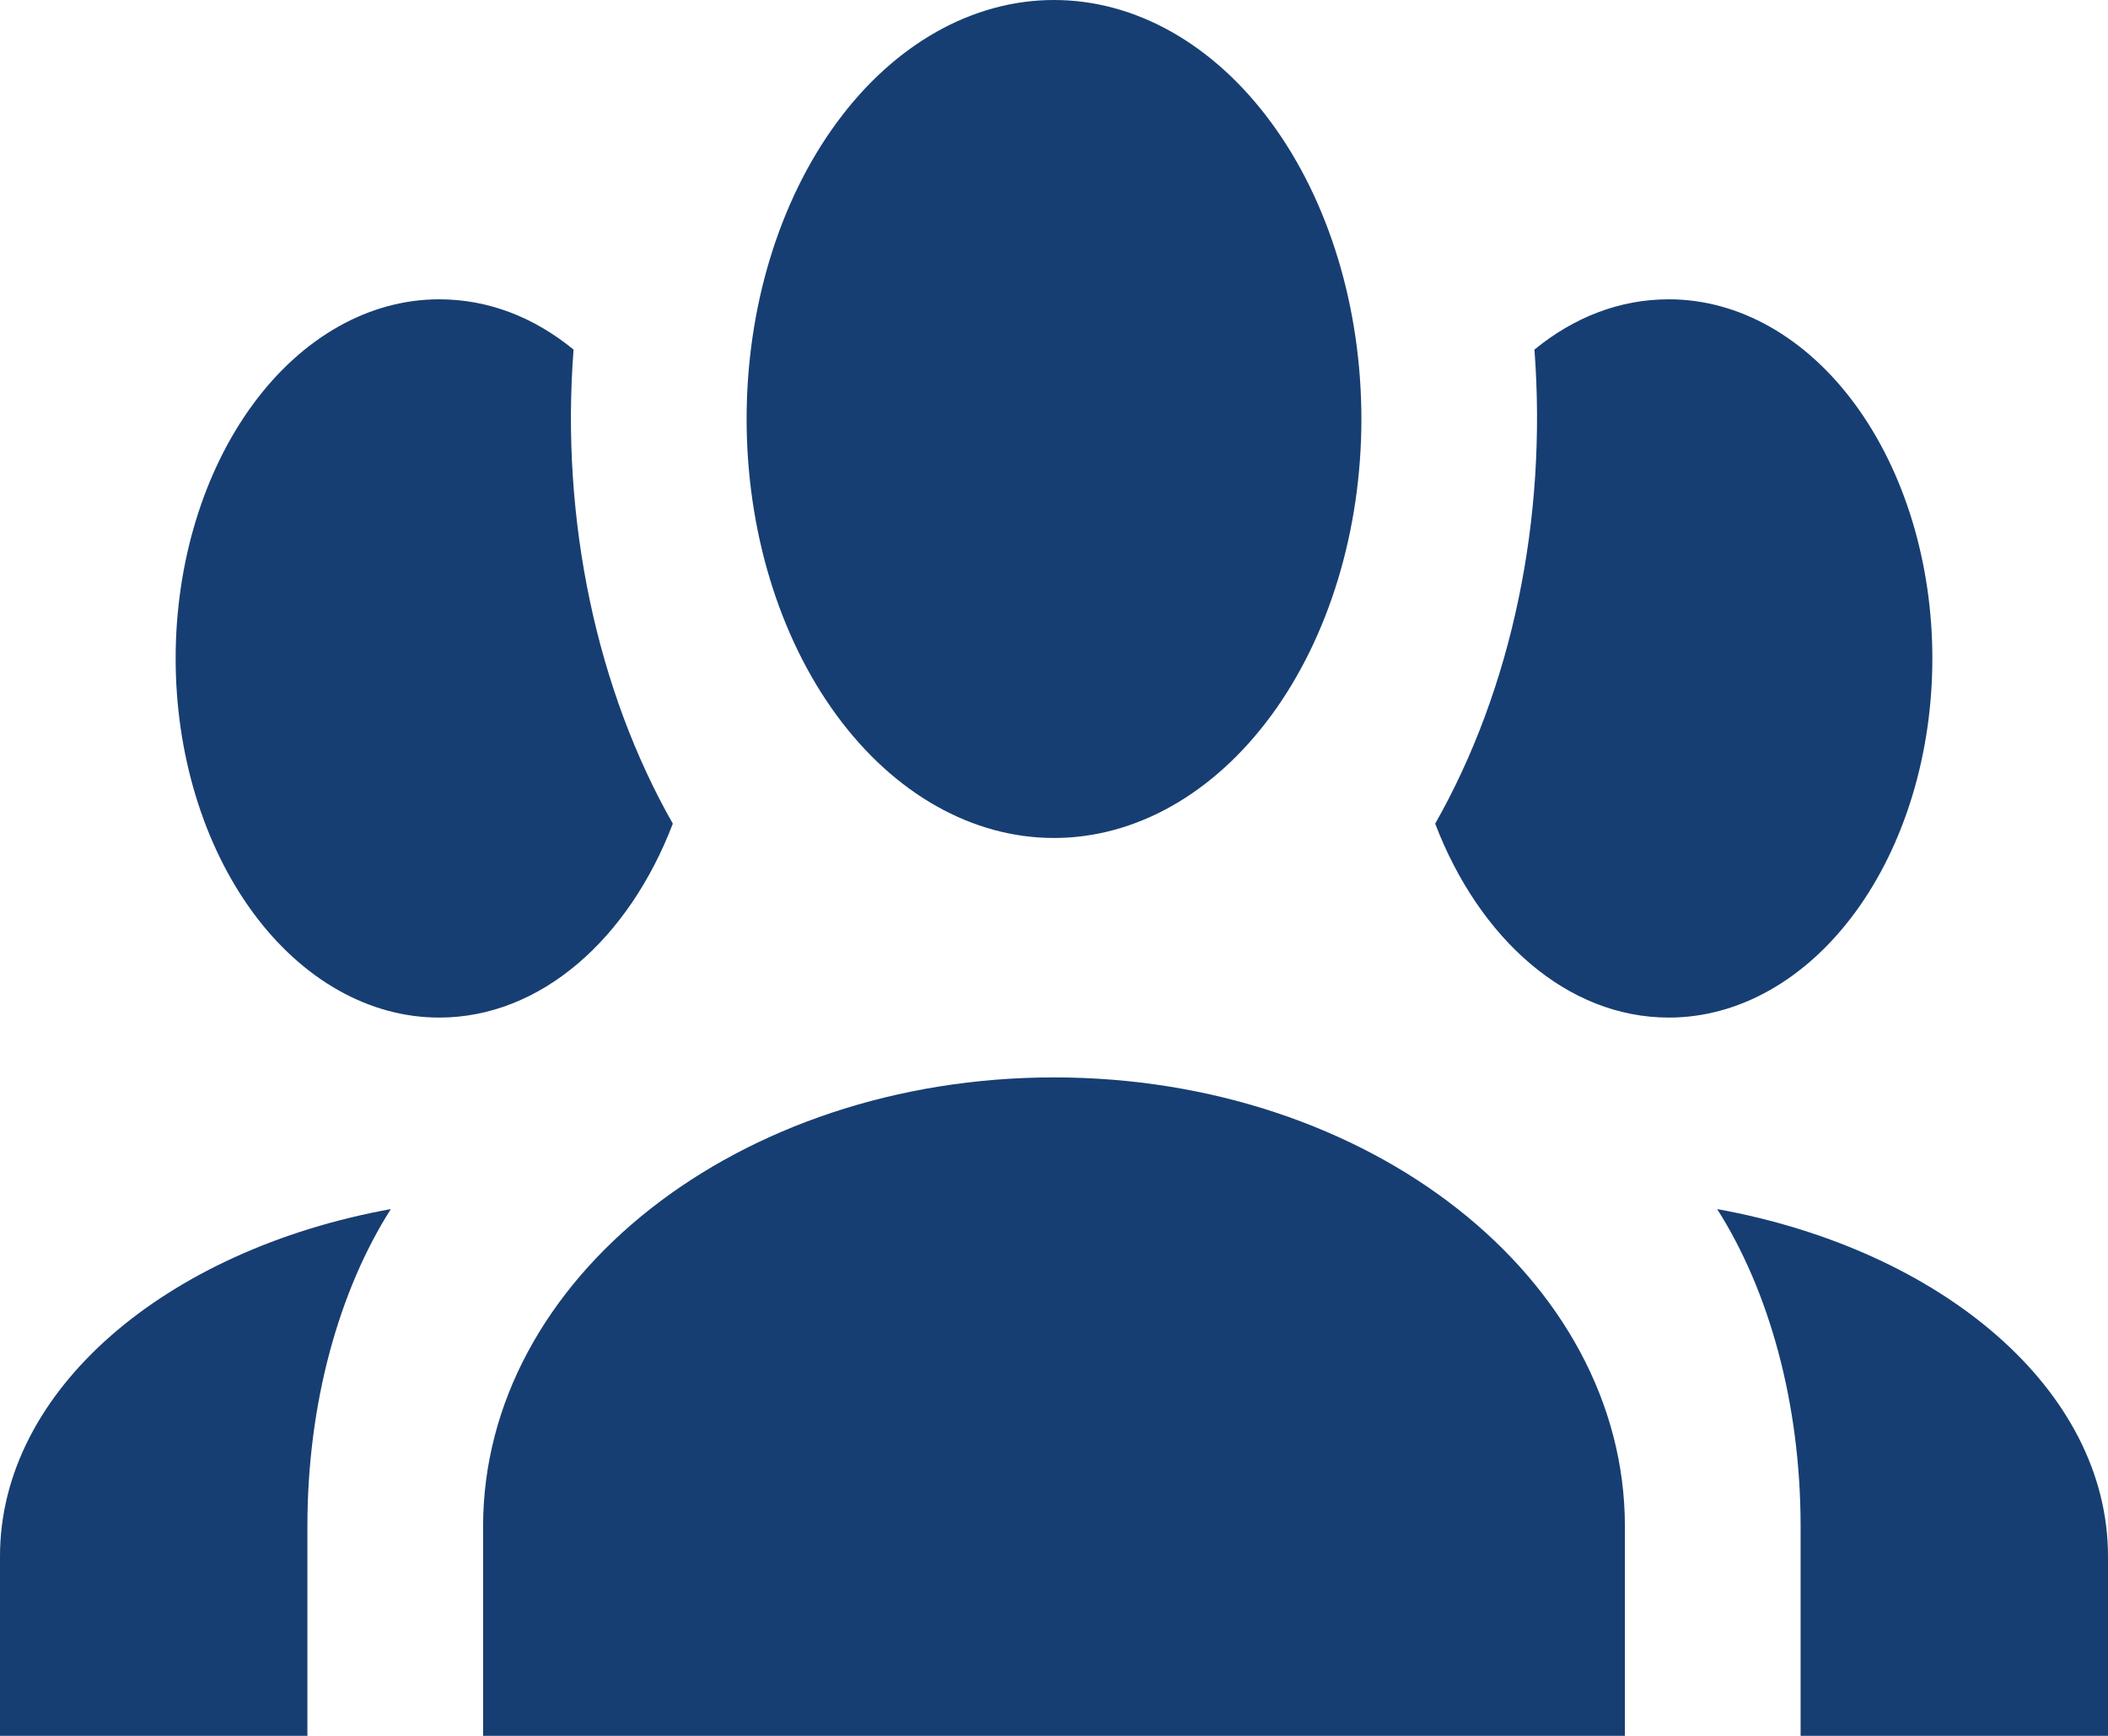
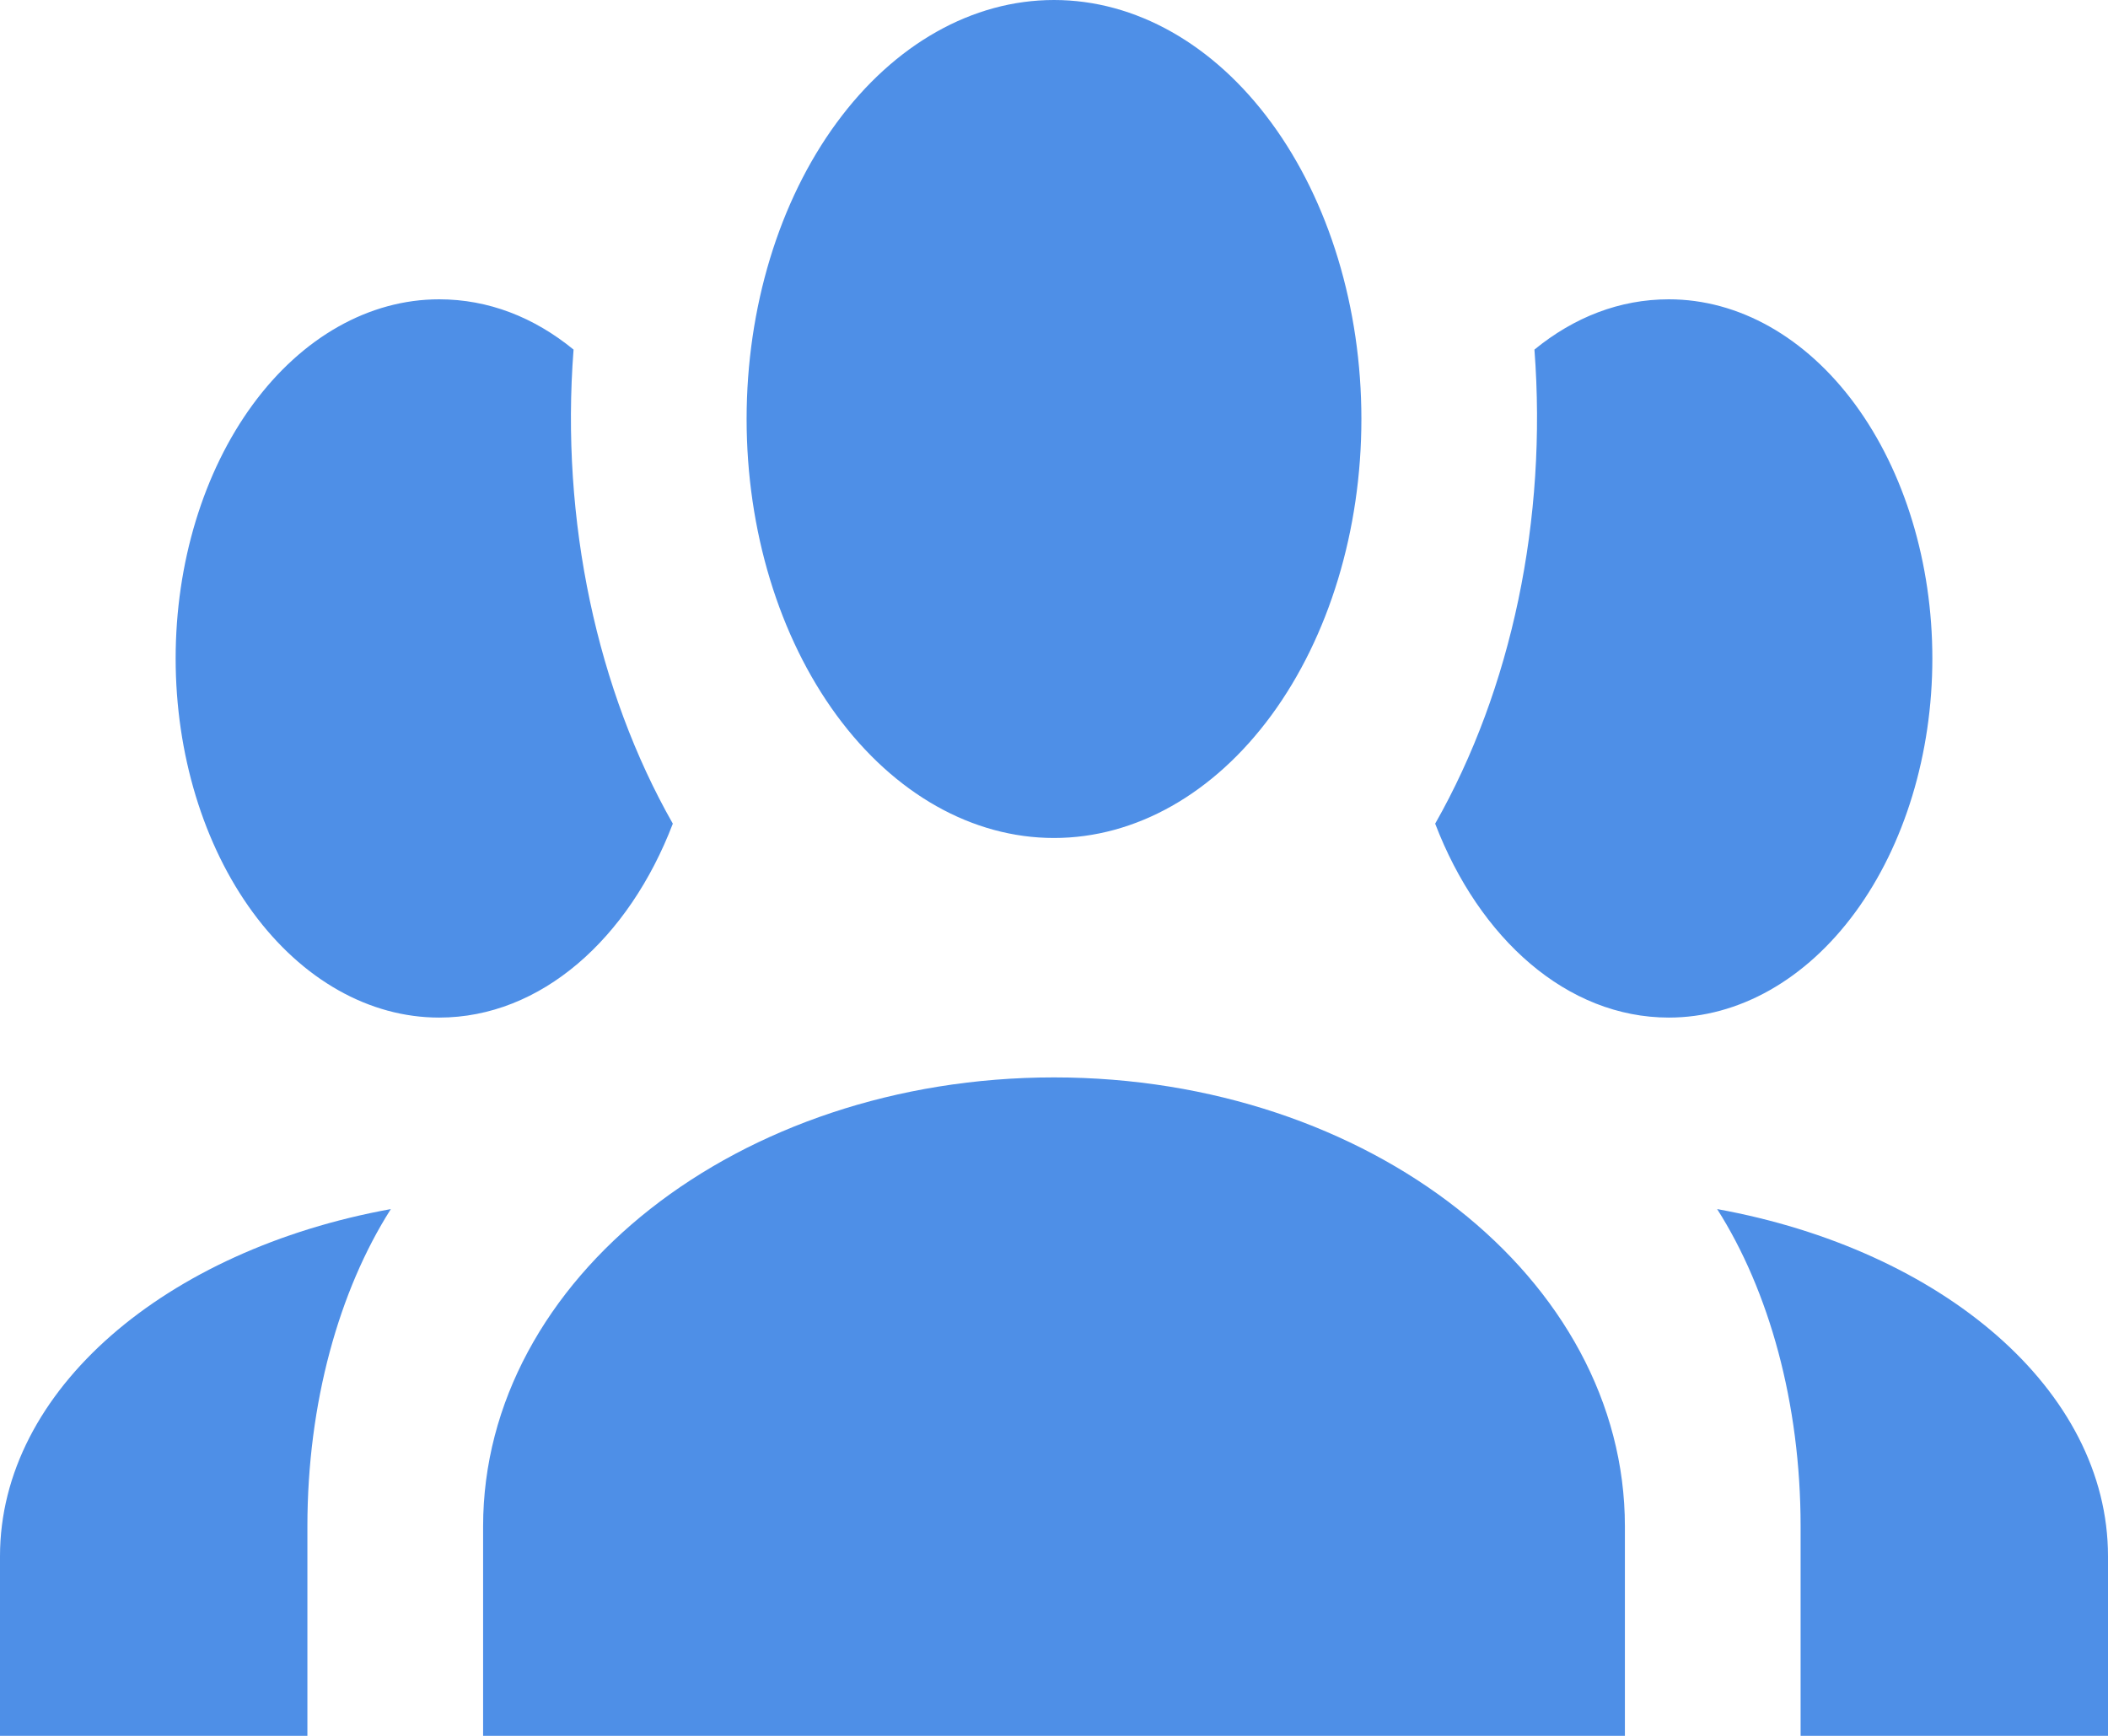
<svg xmlns="http://www.w3.org/2000/svg" width="34" height="28" viewBox="0 0 34 28" fill="none">
-   <path d="M17 0C18.315 0 19.576 0.712 20.506 1.98C21.436 3.247 21.958 4.966 21.958 6.759C21.958 8.551 21.436 10.27 20.506 11.538C19.576 12.805 18.315 13.517 17 13.517C15.685 13.517 14.424 12.805 13.494 11.538C12.564 10.27 12.042 8.551 12.042 6.759C12.042 4.966 12.564 3.247 13.494 1.98C14.424 0.712 15.685 0 17 0V0ZM7.083 4.828C7.877 4.828 8.613 5.117 9.251 5.639C9.038 8.4 9.633 11.142 10.852 13.286C10.143 15.139 8.727 16.414 7.083 16.414C5.956 16.414 4.875 15.803 4.078 14.717C3.281 13.631 2.833 12.157 2.833 10.621C2.833 9.084 3.281 7.611 4.078 6.524C4.875 5.438 5.956 4.828 7.083 4.828V4.828ZM26.917 4.828C28.044 4.828 29.125 5.438 29.922 6.524C30.719 7.611 31.167 9.084 31.167 10.621C31.167 12.157 30.719 13.631 29.922 14.717C29.125 15.803 28.044 16.414 26.917 16.414C25.273 16.414 23.857 15.139 23.148 13.286C24.384 11.112 24.957 8.373 24.749 5.639C25.387 5.117 26.123 4.828 26.917 4.828V4.828ZM7.792 24.621C7.792 20.623 11.914 17.379 17 17.379C22.086 17.379 26.208 20.623 26.208 24.621V28H7.792V24.621ZM0 28V25.103C0 22.419 2.678 20.16 6.304 19.503C5.468 20.817 4.958 22.632 4.958 24.621V28H0ZM34 28H29.042V24.621C29.042 22.632 28.532 20.817 27.696 19.503C31.323 20.16 34 22.419 34 25.103V28Z" fill="#173E72" />
+   <path d="M17 0C18.315 0 19.576 0.712 20.506 1.98C21.436 3.247 21.958 4.966 21.958 6.759C21.958 8.551 21.436 10.27 20.506 11.538C19.576 12.805 18.315 13.517 17 13.517C15.685 13.517 14.424 12.805 13.494 11.538C12.564 10.27 12.042 8.551 12.042 6.759C12.042 4.966 12.564 3.247 13.494 1.98C14.424 0.712 15.685 0 17 0V0ZM7.083 4.828C7.877 4.828 8.613 5.117 9.251 5.639C9.038 8.4 9.633 11.142 10.852 13.286C10.143 15.139 8.727 16.414 7.083 16.414C5.956 16.414 4.875 15.803 4.078 14.717C3.281 13.631 2.833 12.157 2.833 10.621C2.833 9.084 3.281 7.611 4.078 6.524C4.875 5.438 5.956 4.828 7.083 4.828V4.828ZM26.917 4.828C28.044 4.828 29.125 5.438 29.922 6.524C30.719 7.611 31.167 9.084 31.167 10.621C31.167 12.157 30.719 13.631 29.922 14.717C29.125 15.803 28.044 16.414 26.917 16.414C25.273 16.414 23.857 15.139 23.148 13.286C24.384 11.112 24.957 8.373 24.749 5.639C25.387 5.117 26.123 4.828 26.917 4.828V4.828ZM7.792 24.621C7.792 20.623 11.914 17.379 17 17.379C22.086 17.379 26.208 20.623 26.208 24.621V28H7.792V24.621ZM0 28V25.103C0 22.419 2.678 20.16 6.304 19.503C5.468 20.817 4.958 22.632 4.958 24.621V28H0ZM34 28H29.042V24.621C29.042 22.632 28.532 20.817 27.696 19.503C31.323 20.16 34 22.419 34 25.103V28Z" fill="#4E8FE7" />
</svg>
